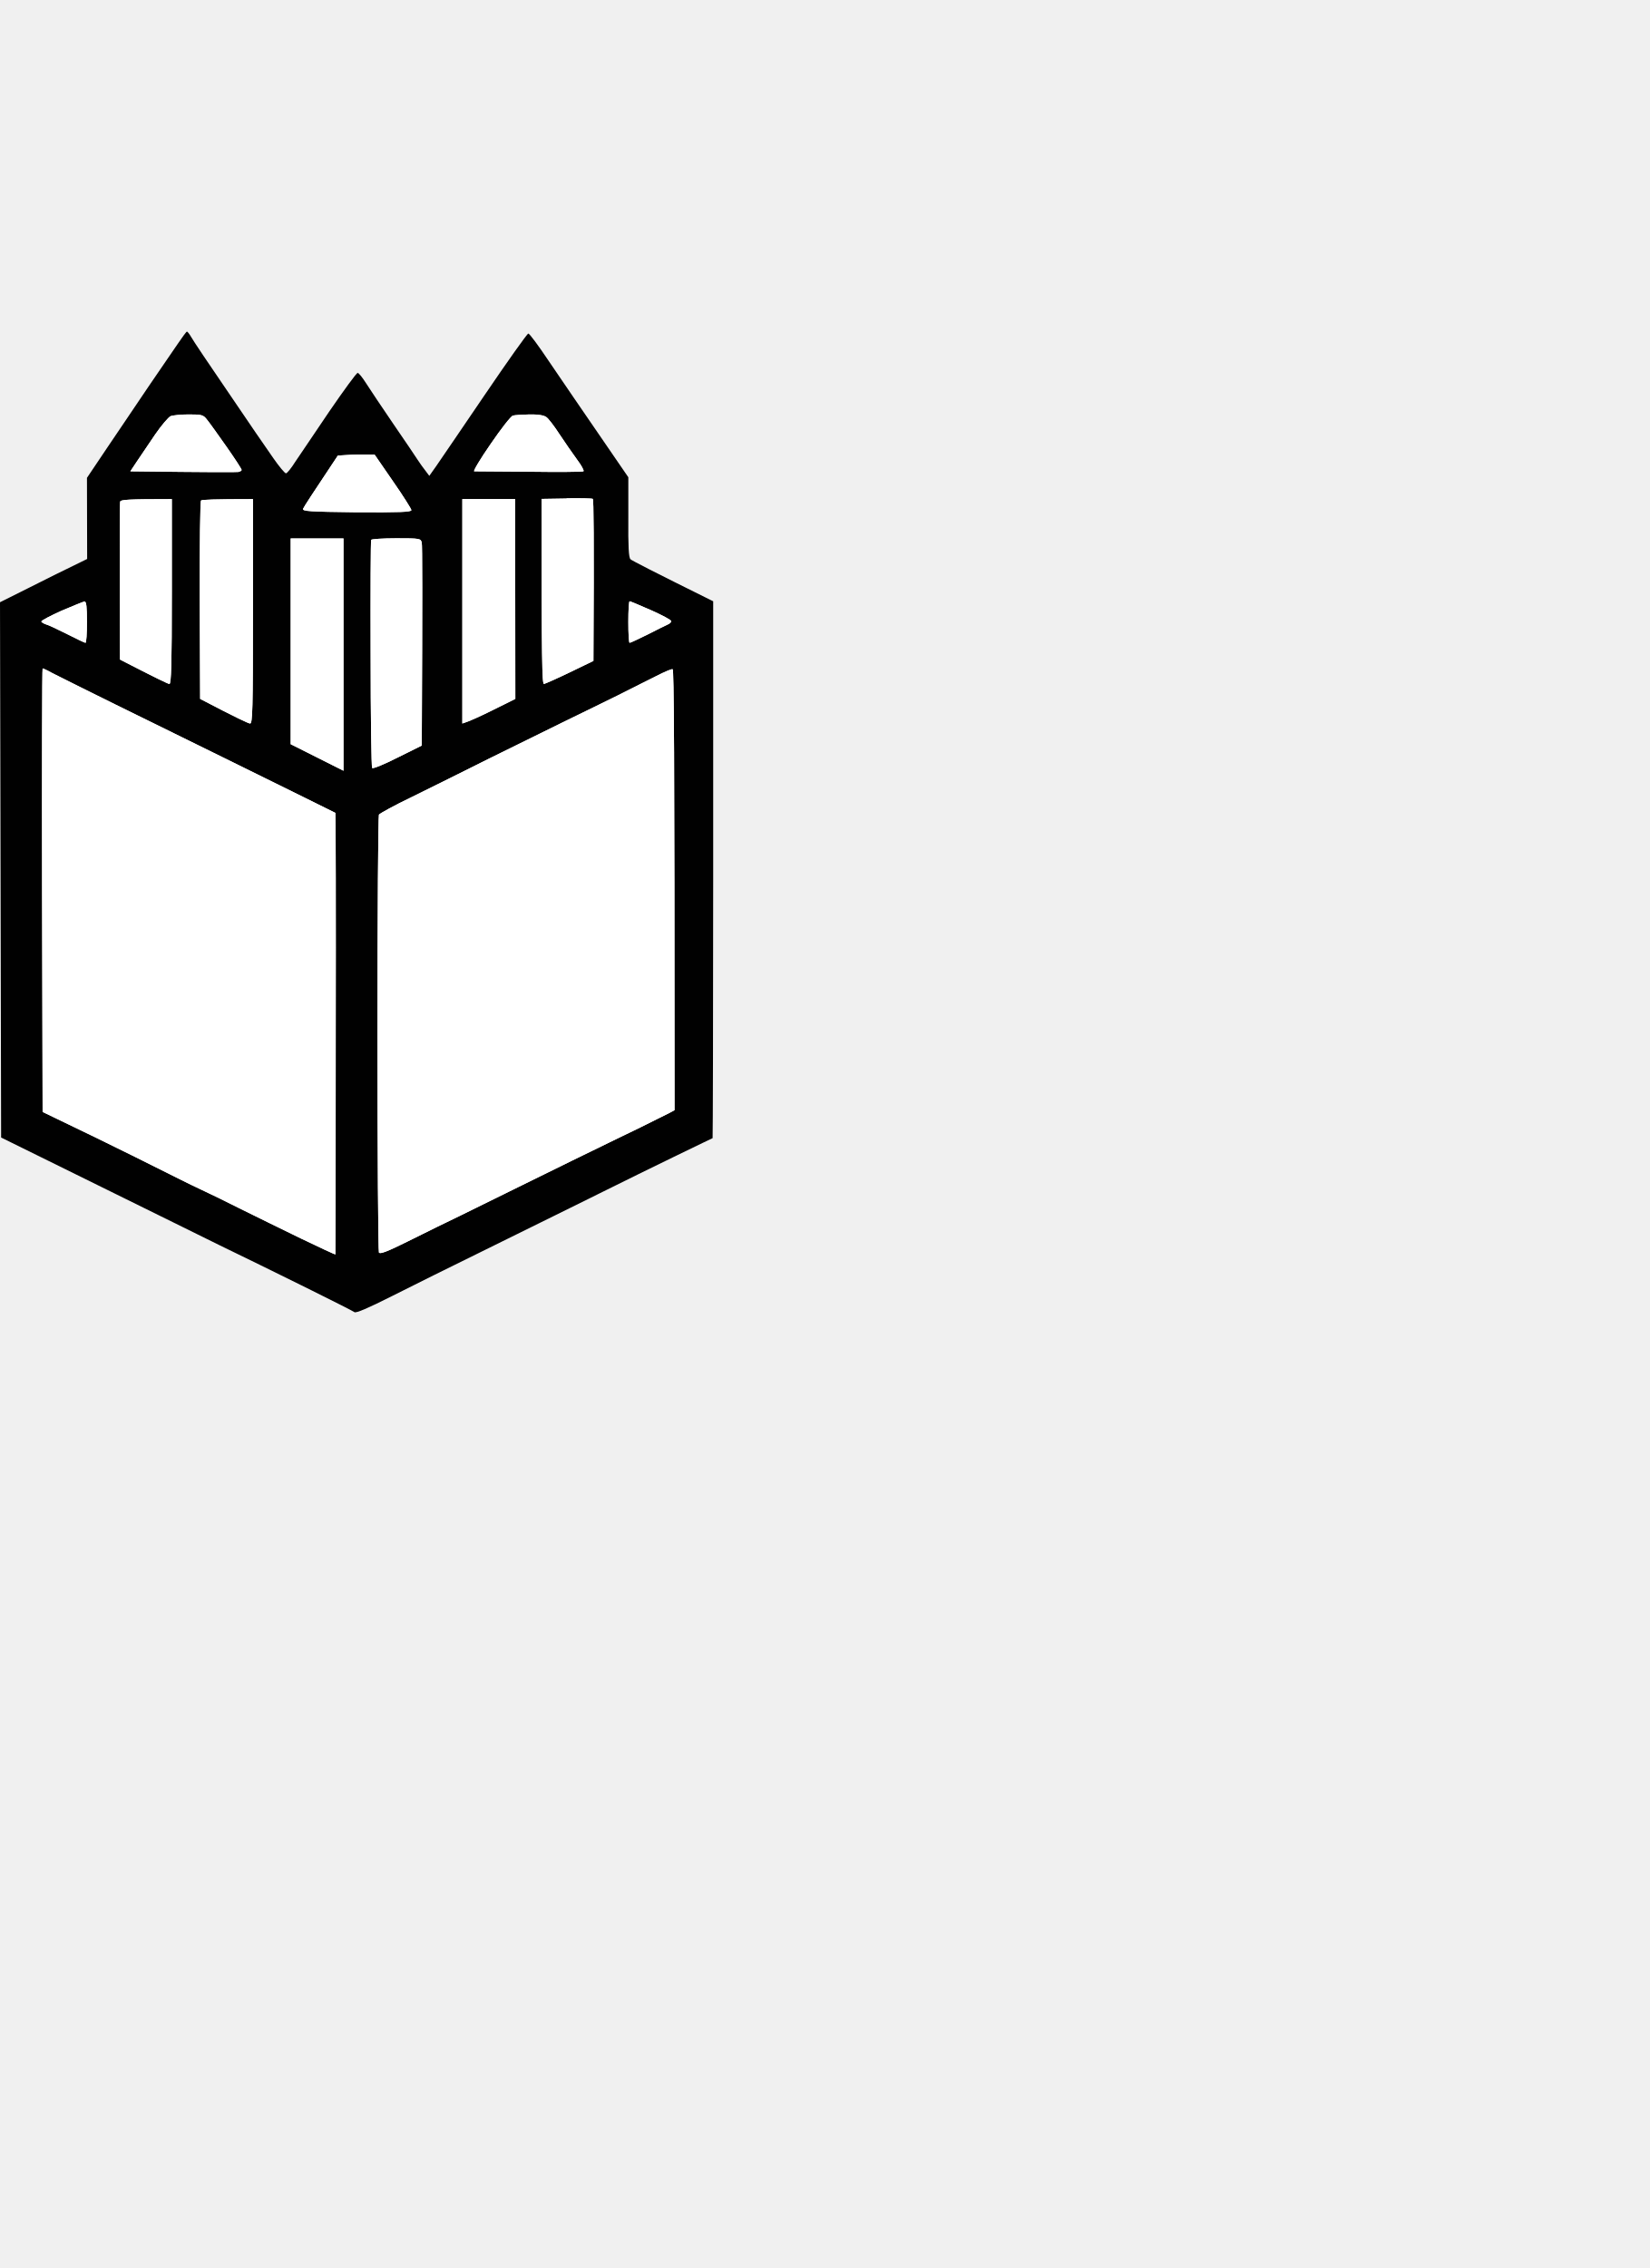
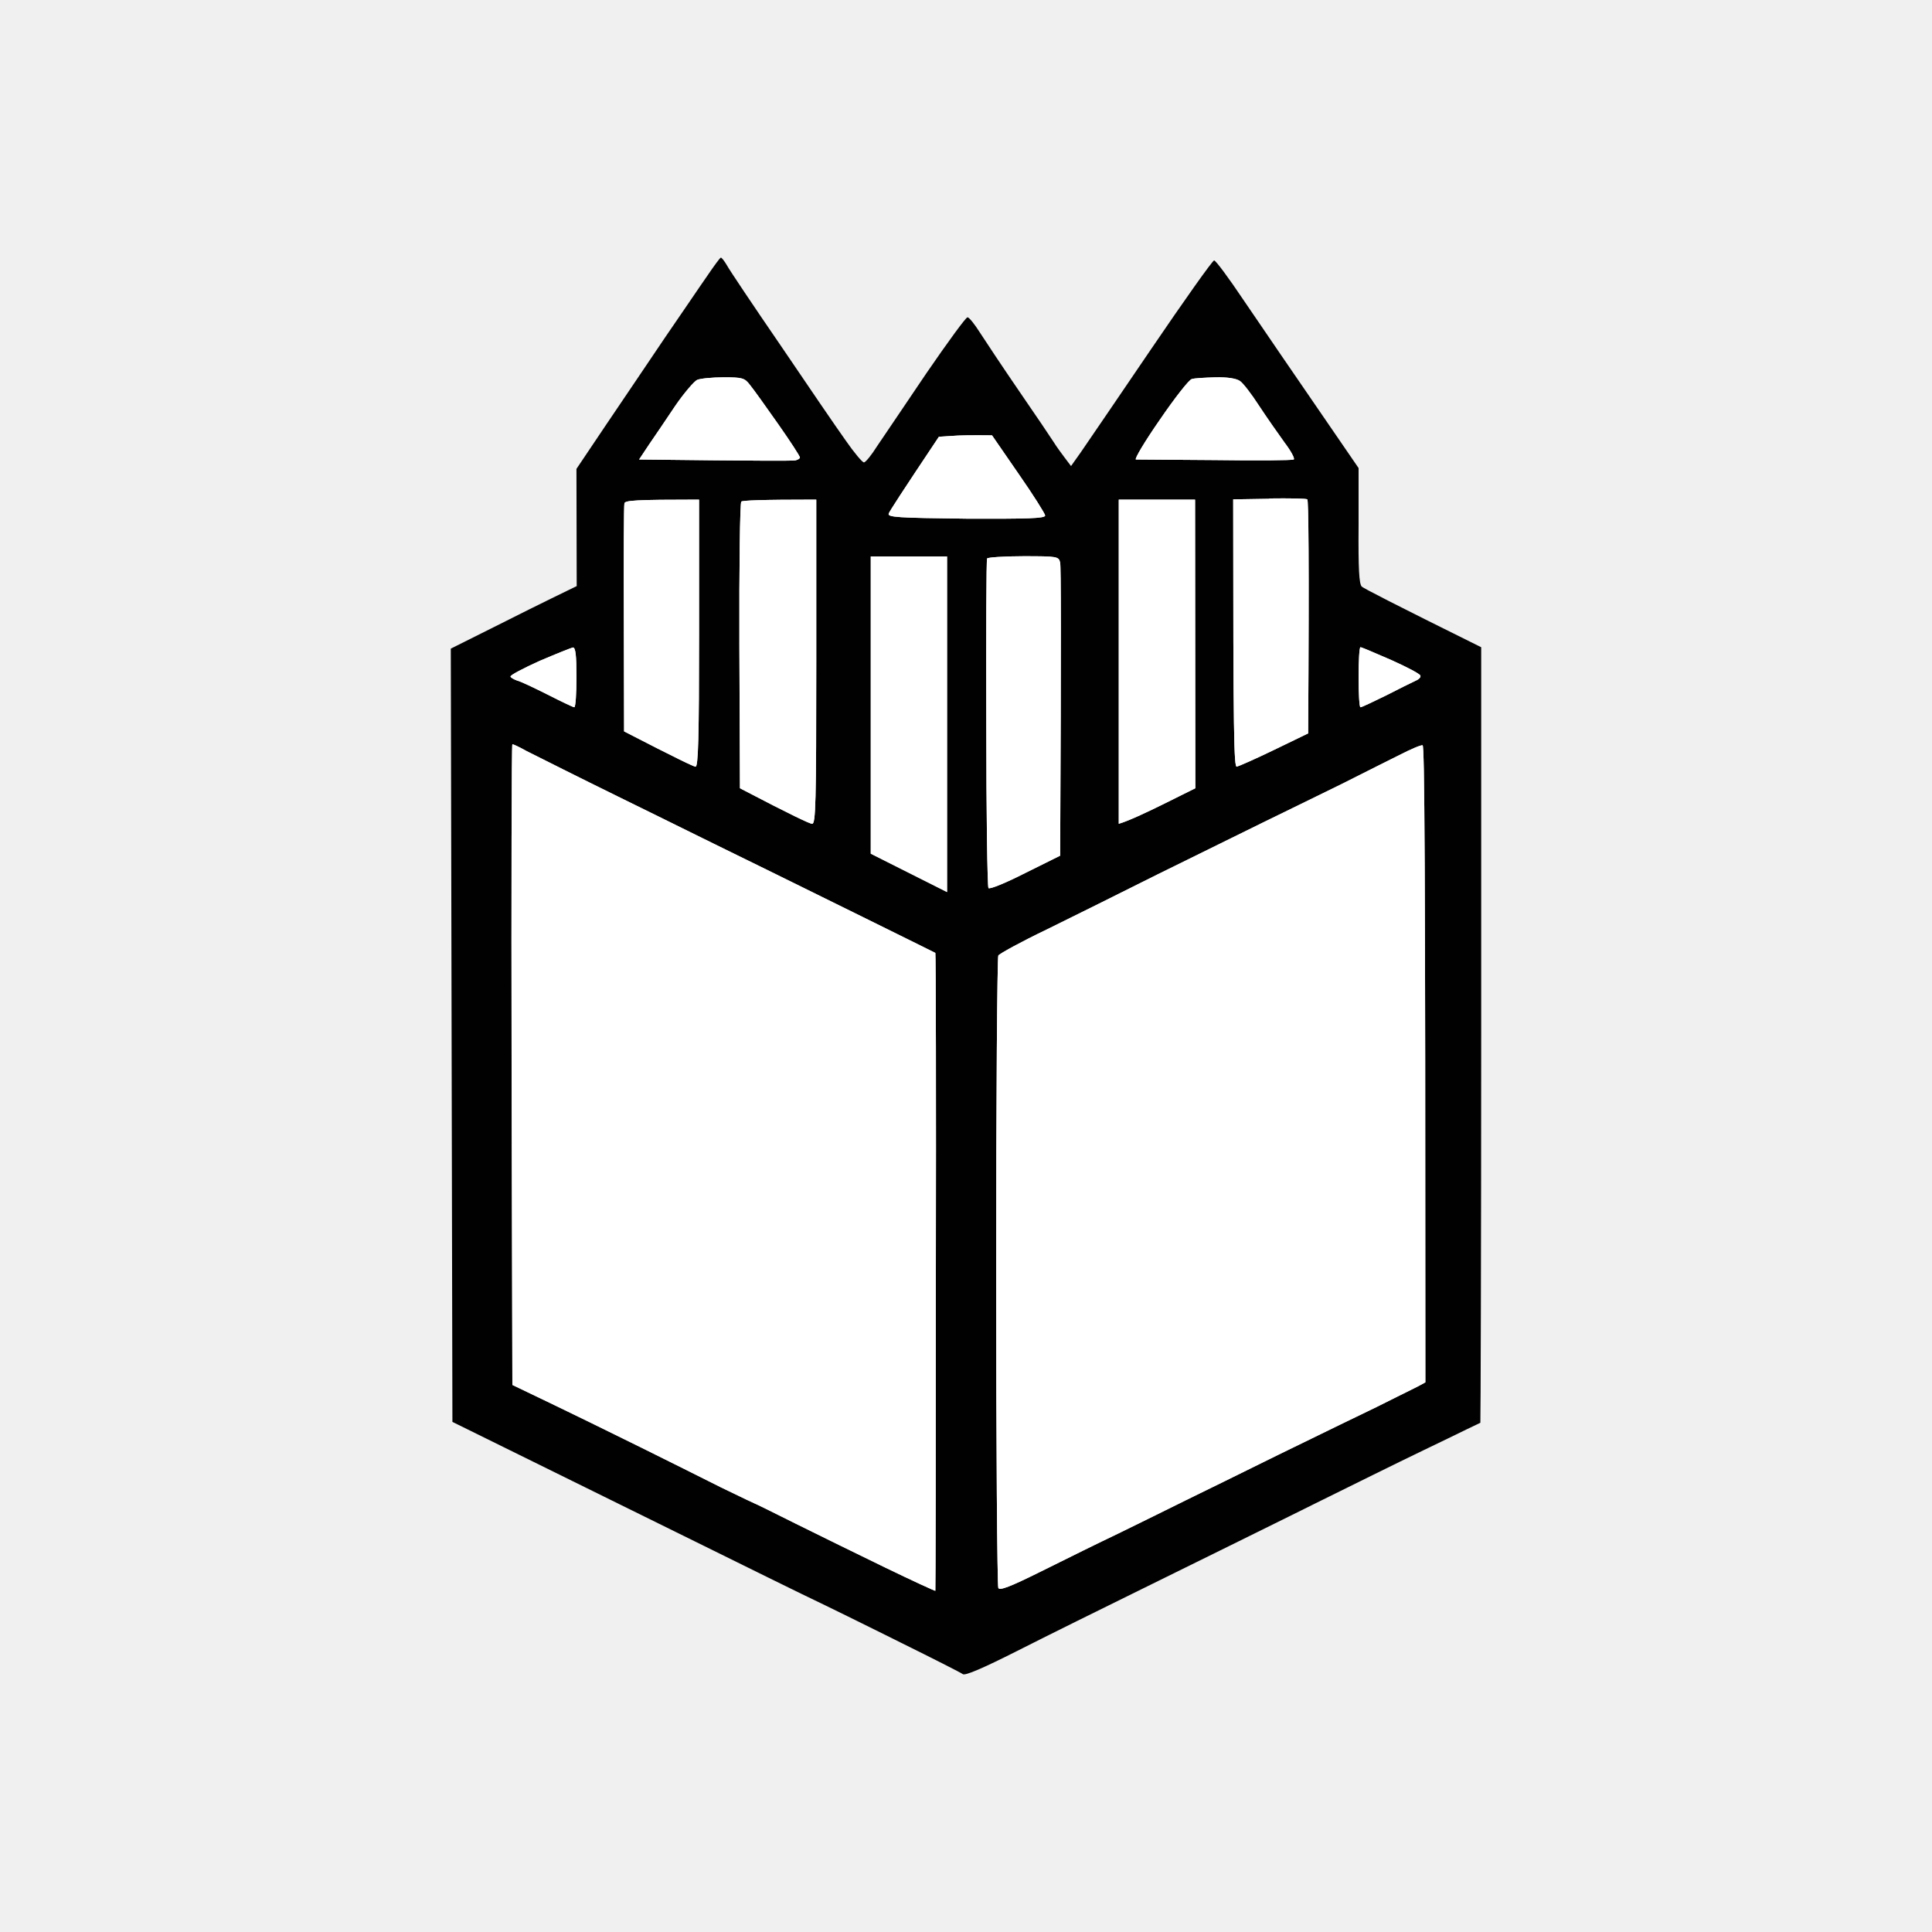
- <svg xmlns="http://www.w3.org/2000/svg" width="16" height="22" viewBox="0 0 37 36" fill="none">
-   <path fill-rule="evenodd" clip-rule="evenodd" d="M3.681 0.723C3.571 0.885 3.447 1.067 3.33 1.236C3.203 1.424 3.036 1.671 2.869 1.919C2.702 2.166 2.535 2.413 2.408 2.601L1.951 3.281L1.955 5.101C1.409 5.365 0.969 5.586 0.626 5.759L0 6.072L0.025 18.079C1.7 18.905 2.847 19.47 3.616 19.849C4.37 20.221 4.762 20.414 4.934 20.499C5.285 20.672 5.683 20.866 5.823 20.932C5.94 20.988 6.329 21.18 6.747 21.387C6.826 21.427 6.907 21.467 6.987 21.506C7.486 21.753 7.922 21.974 7.951 21.996C7.985 22.023 8.256 21.908 8.798 21.634C9.234 21.413 10.169 20.95 10.88 20.601C11.591 20.252 12.636 19.735 13.207 19.453C13.271 19.421 13.338 19.388 13.408 19.353C13.964 19.078 14.687 18.72 15.111 18.516C15.378 18.388 15.619 18.271 15.78 18.192C15.908 18.13 15.987 18.093 15.987 18.093C15.992 18.088 16 15.377 16 12.069V6.05C14.608 5.361 14.176 5.136 14.146 5.109C14.104 5.07 14.091 4.84 14.096 4.164V3.268C13.025 1.709 12.53 0.985 12.306 0.654C12.082 0.318 11.878 0.044 11.853 0.044C11.828 0.044 11.387 0.667 10.871 1.426C10.633 1.774 10.402 2.115 10.213 2.393C9.992 2.717 9.829 2.956 9.784 3.021L9.631 3.237C9.479 3.038 9.403 2.932 9.365 2.87C9.327 2.809 9.085 2.451 8.827 2.076C8.569 1.7 8.294 1.285 8.214 1.161C8.133 1.033 8.049 0.927 8.023 0.927C7.998 0.927 7.714 1.316 7.384 1.797C7.229 2.027 7.069 2.264 6.935 2.462C6.788 2.679 6.671 2.852 6.623 2.923C6.534 3.065 6.441 3.18 6.415 3.18C6.39 3.18 6.263 3.029 6.132 2.84C5.996 2.65 5.544 1.987 5.125 1.369C4.701 0.751 4.325 0.19 4.287 0.119C4.249 0.053 4.206 0 4.194 0C4.181 0 4.088 0.128 3.986 0.278C3.928 0.36 3.814 0.527 3.681 0.723ZM11.007 2.522C11.239 2.182 11.464 1.894 11.506 1.886C11.544 1.872 11.709 1.864 11.874 1.859C12.065 1.855 12.2 1.877 12.255 1.917C12.302 1.947 12.437 2.124 12.551 2.301C12.67 2.482 12.847 2.734 12.945 2.87C13.046 3.003 13.11 3.122 13.089 3.135C13.063 3.149 12.517 3.153 11.866 3.144C11.479 3.142 11.126 3.139 10.899 3.137C10.745 3.136 10.649 3.135 10.639 3.135C10.609 3.135 10.774 2.857 11.007 2.522ZM3.483 2.305C3.622 2.102 3.779 1.921 3.825 1.899C3.876 1.877 4.062 1.859 4.236 1.859C4.528 1.859 4.562 1.868 4.646 1.978C4.701 2.045 4.896 2.318 5.082 2.583C5.268 2.848 5.421 3.082 5.421 3.104C5.421 3.122 5.387 3.14 5.349 3.149C5.307 3.157 4.744 3.157 2.924 3.135L3.076 2.906C3.165 2.778 3.347 2.508 3.483 2.305ZM7.782 2.769L7.579 2.782C6.995 3.656 6.813 3.939 6.8 3.974C6.779 4.032 6.931 4.041 8.002 4.054C8.963 4.058 9.229 4.05 9.229 4.005C9.229 3.979 9.043 3.683 8.815 3.356L8.404 2.76C8.074 2.756 7.892 2.76 7.782 2.769ZM12.149 3.754L12.712 3.745V3.74C13.017 3.736 13.283 3.74 13.3 3.754C13.317 3.767 13.33 4.588 13.313 7.388L12.784 7.644C12.492 7.785 12.23 7.9 12.204 7.905C12.162 7.905 12.149 7.463 12.149 3.754ZM2.696 3.815C2.687 3.842 2.683 4.655 2.687 5.613L2.691 7.357C3.512 7.781 3.775 7.905 3.8 7.905C3.842 7.909 3.855 7.468 3.855 5.834V3.758C2.861 3.758 2.708 3.771 2.696 3.815ZM4.481 6.028C4.477 4.813 4.49 3.802 4.511 3.789C4.532 3.771 4.799 3.758 5.675 3.758V6.275C5.675 8.483 5.666 8.792 5.611 8.792C5.577 8.792 5.311 8.669 4.49 8.24L4.481 6.028ZM10.372 8.792C10.52 8.748 10.787 8.625 11.062 8.488L11.561 8.24L11.557 3.758H10.372V8.792ZM6.521 9.256V4.641H7.706V9.852L6.521 9.256ZM8.328 4.672C8.315 4.69 8.311 5.842 8.315 7.229C8.315 8.62 8.332 9.773 8.349 9.79C8.37 9.812 8.624 9.706 8.92 9.556L9.462 9.287C9.479 5.838 9.475 4.791 9.462 4.738C9.441 4.641 9.424 4.637 8.891 4.637C8.59 4.637 8.336 4.655 8.328 4.672ZM0.927 6.505C0.923 6.483 1.126 6.377 1.38 6.262C1.638 6.152 1.87 6.059 1.896 6.054C1.938 6.054 1.951 6.174 1.951 6.514C1.951 6.77 1.938 6.982 1.917 6.982C1.9 6.982 1.714 6.893 1.506 6.787C1.295 6.681 1.083 6.58 1.028 6.567C0.978 6.549 0.931 6.522 0.927 6.505ZM14.096 6.514C14.096 6.77 14.108 6.982 14.125 6.982C14.146 6.982 14.32 6.898 14.519 6.801C14.718 6.699 14.921 6.598 14.972 6.575C15.027 6.553 15.065 6.518 15.056 6.492C15.052 6.465 14.849 6.359 14.604 6.249L14.518 6.212C14.311 6.122 14.144 6.05 14.125 6.05C14.108 6.05 14.096 6.262 14.096 6.514ZM0.956 17.505L0.944 12.528C0.939 9.79 0.944 7.556 0.956 7.556C0.969 7.556 1.066 7.6 1.176 7.662L1.22 7.684C1.405 7.777 1.981 8.067 2.586 8.364L3.095 8.614C3.718 8.922 4.473 9.293 4.976 9.539C5.275 9.686 5.613 9.853 5.928 10.008C6.299 10.19 6.637 10.357 6.838 10.457C7.016 10.546 7.179 10.626 7.301 10.686C7.436 10.753 7.522 10.795 7.524 10.797C7.532 10.797 7.537 13.023 7.532 15.743C7.532 18.468 7.528 20.698 7.524 20.702C7.52 20.707 7.173 20.548 6.754 20.345C6.335 20.142 5.704 19.832 5.357 19.66C5.006 19.484 4.718 19.342 4.71 19.342C4.706 19.342 4.533 19.259 4.306 19.149L4.202 19.099C3.931 18.962 3.364 18.68 2.945 18.472C2.526 18.265 1.908 17.96 0.956 17.505ZM14.39 7.894C14.216 7.981 14.015 8.082 13.842 8.17C13.666 8.256 13.414 8.379 13.164 8.502C12.968 8.597 12.772 8.693 12.615 8.77C12.255 8.947 11.51 9.313 10.964 9.583C10.418 9.857 9.644 10.241 9.25 10.435C8.853 10.625 8.518 10.81 8.501 10.837C8.485 10.864 8.468 13.076 8.468 15.748C8.468 18.419 8.485 20.627 8.501 20.658C8.523 20.702 8.692 20.636 9.145 20.411L9.248 20.36C9.586 20.192 10.056 19.959 10.351 19.819C10.677 19.66 11.15 19.426 11.409 19.298C11.662 19.174 12.31 18.857 12.847 18.591L13.079 18.478C13.565 18.241 14.109 17.975 14.371 17.85C14.507 17.781 14.643 17.714 14.756 17.658L14.758 17.657L14.759 17.657C14.893 17.59 14.995 17.54 15.027 17.523L15.133 17.465C15.133 9.265 15.12 7.578 15.09 7.574C15.065 7.565 14.904 7.635 14.73 7.724C14.653 7.763 14.53 7.824 14.39 7.894Z" fill="#010101" />
-   <path d="M13.842 8.17C14.015 8.082 14.216 7.981 14.39 7.894C14.53 7.824 14.653 7.763 14.73 7.724C14.904 7.635 15.065 7.565 15.09 7.574C15.12 7.578 15.133 9.265 15.133 17.465L15.027 17.523C14.995 17.54 14.893 17.59 14.759 17.657L14.758 17.657L14.756 17.658C14.643 17.714 14.507 17.781 14.371 17.85C14.109 17.975 13.565 18.241 13.079 18.478L12.847 18.591C12.31 18.857 11.662 19.174 11.409 19.298C11.15 19.426 10.677 19.66 10.351 19.819C10.056 19.959 9.586 20.192 9.248 20.36L9.145 20.411C8.692 20.636 8.523 20.702 8.501 20.658C8.485 20.627 8.468 18.419 8.468 15.748C8.468 13.076 8.485 10.864 8.501 10.837C8.518 10.81 8.853 10.625 9.25 10.435C9.644 10.241 10.418 9.857 10.964 9.583C11.51 9.313 12.255 8.947 12.615 8.77C12.772 8.693 12.968 8.597 13.164 8.502C13.414 8.379 13.666 8.256 13.842 8.17Z" fill="white" />
-   <path d="M0.944 12.528L0.956 17.505C1.908 17.96 2.526 18.265 2.945 18.472C3.364 18.68 3.931 18.962 4.202 19.099L4.306 19.149C4.533 19.259 4.706 19.342 4.71 19.342C4.718 19.342 5.006 19.484 5.357 19.66C5.704 19.832 6.335 20.142 6.754 20.345C7.173 20.548 7.52 20.707 7.524 20.702C7.528 20.698 7.532 18.468 7.532 15.743C7.537 13.023 7.532 10.797 7.524 10.797C7.522 10.795 7.436 10.753 7.301 10.686C7.179 10.626 7.016 10.546 6.838 10.457C6.637 10.357 6.299 10.19 5.928 10.008C5.613 9.853 5.275 9.686 4.976 9.539C4.473 9.293 3.718 8.922 3.095 8.614L2.586 8.364C1.981 8.067 1.405 7.777 1.22 7.684L1.176 7.662C1.066 7.6 0.969 7.556 0.956 7.556C0.944 7.556 0.939 9.79 0.944 12.528Z" fill="white" />
-   <path d="M4.511 3.789C4.49 3.802 4.477 4.813 4.481 6.028L4.49 8.24C5.311 8.669 5.577 8.792 5.611 8.792C5.666 8.792 5.675 8.483 5.675 6.275V3.758C4.799 3.758 4.532 3.771 4.511 3.789Z" fill="white" />
-   <path d="M2.687 5.613C2.683 4.655 2.687 3.842 2.696 3.815C2.708 3.771 2.861 3.758 3.855 3.758V5.834C3.855 7.468 3.842 7.909 3.8 7.905C3.775 7.905 3.512 7.781 2.691 7.357L2.687 5.613Z" fill="white" />
-   <path d="M3.825 1.899C3.779 1.921 3.622 2.102 3.483 2.305C3.347 2.508 3.165 2.778 3.076 2.906L2.924 3.135C4.744 3.157 5.307 3.157 5.349 3.149C5.387 3.14 5.421 3.122 5.421 3.104C5.421 3.082 5.268 2.848 5.082 2.583C4.896 2.318 4.701 2.045 4.646 1.978C4.562 1.868 4.528 1.859 4.236 1.859C4.062 1.859 3.876 1.877 3.825 1.899Z" fill="white" />
-   <path d="M7.579 2.782L7.782 2.769C7.892 2.76 8.074 2.756 8.404 2.76L8.815 3.356C9.043 3.683 9.229 3.979 9.229 4.005C9.229 4.05 8.963 4.058 8.002 4.054C6.931 4.041 6.779 4.032 6.8 3.974C6.813 3.939 6.995 3.656 7.579 2.782Z" fill="white" />
-   <path d="M7.706 4.641H6.521V9.256L7.706 9.852V4.641Z" fill="white" />
-   <path d="M8.315 7.229C8.311 5.842 8.315 4.69 8.328 4.672C8.336 4.655 8.59 4.637 8.891 4.637C9.424 4.637 9.441 4.641 9.462 4.738C9.475 4.791 9.479 5.838 9.462 9.287L8.92 9.556C8.624 9.706 8.37 9.812 8.349 9.79C8.332 9.773 8.315 8.62 8.315 7.229Z" fill="white" />
-   <path d="M11.506 1.886C11.464 1.894 11.239 2.182 11.007 2.522C10.774 2.857 10.609 3.135 10.639 3.135L10.899 3.137C11.126 3.139 11.479 3.142 11.866 3.144C12.517 3.153 13.063 3.149 13.089 3.135C13.11 3.122 13.046 3.003 12.945 2.87C12.847 2.734 12.67 2.482 12.551 2.301C12.437 2.124 12.302 1.947 12.255 1.917C12.2 1.877 12.065 1.855 11.874 1.859C11.709 1.864 11.544 1.872 11.506 1.886Z" fill="white" />
-   <path d="M12.712 3.745L12.149 3.754C12.149 7.463 12.162 7.905 12.204 7.905C12.23 7.9 12.492 7.785 12.784 7.644L13.313 7.388C13.33 4.588 13.317 3.767 13.3 3.754C13.283 3.74 13.017 3.736 12.712 3.74V3.745Z" fill="white" />
-   <path d="M11.062 8.488C10.787 8.625 10.52 8.748 10.372 8.792V3.758H11.557L11.561 8.24L11.062 8.488Z" fill="white" />
-   <path d="M14.125 6.982C14.108 6.982 14.096 6.77 14.096 6.514C14.096 6.262 14.108 6.05 14.125 6.05C14.144 6.05 14.311 6.122 14.518 6.212L14.604 6.249C14.849 6.359 15.052 6.465 15.056 6.492C15.065 6.518 15.027 6.553 14.972 6.575C14.921 6.598 14.718 6.699 14.519 6.801C14.32 6.898 14.146 6.982 14.125 6.982Z" fill="white" />
-   <path d="M1.38 6.262C1.126 6.377 0.923 6.483 0.927 6.505C0.931 6.522 0.978 6.549 1.028 6.567C1.083 6.58 1.295 6.681 1.506 6.787C1.714 6.893 1.9 6.982 1.917 6.982C1.938 6.982 1.951 6.77 1.951 6.514C1.951 6.174 1.938 6.054 1.896 6.054C1.87 6.059 1.638 6.152 1.38 6.262Z" fill="white" />
+ <svg xmlns="http://www.w3.org/2000/svg" width="30" height="30" viewBox="0 0 30 30" fill="none">
+   <path fill-rule="evenodd" clip-rule="evenodd" d="M10.681 4.723C10.571 4.885 10.447 5.067 10.33 5.236C10.203 5.424 10.036 5.671 9.869 5.919C9.702 6.166 9.535 6.413 9.408 6.601L8.951 7.281L8.955 9.101C8.409 9.365 7.969 9.586 7.626 9.759L7 10.072L7.025 22.079C8.7 22.905 9.847 23.47 10.616 23.849C11.37 24.221 11.762 24.414 11.934 24.499C12.285 24.672 12.683 24.866 12.823 24.932C12.94 24.988 13.329 25.18 13.747 25.387C13.826 25.427 13.907 25.467 13.986 25.506C14.486 25.753 14.922 25.974 14.951 25.996C14.985 26.023 15.256 25.908 15.798 25.634C16.233 25.413 17.169 24.95 17.88 24.601C18.591 24.252 19.636 23.735 20.207 23.453C20.271 23.421 20.338 23.388 20.408 23.353C20.965 23.078 21.686 22.72 22.111 22.516C22.378 22.388 22.619 22.271 22.78 22.192C22.908 22.13 22.987 22.093 22.987 22.093C22.991 22.088 23 19.377 23 16.069V10.05C21.608 9.361 21.176 9.136 21.146 9.109C21.104 9.07 21.091 8.84 21.096 8.164V7.268C20.025 5.709 19.53 4.985 19.306 4.654C19.081 4.318 18.878 4.044 18.853 4.044C18.828 4.044 18.387 4.667 17.871 5.426C17.633 5.774 17.402 6.115 17.213 6.393C16.992 6.717 16.829 6.956 16.784 7.021L16.631 7.237C16.479 7.038 16.403 6.932 16.365 6.87C16.327 6.809 16.085 6.451 15.827 6.076C15.569 5.7 15.294 5.285 15.214 5.161C15.133 5.033 15.049 4.927 15.023 4.927C14.998 4.927 14.714 5.316 14.384 5.797C14.229 6.027 14.069 6.264 13.935 6.462C13.788 6.679 13.671 6.852 13.623 6.923C13.534 7.065 13.441 7.18 13.415 7.18C13.39 7.18 13.263 7.029 13.132 6.84C12.996 6.65 12.543 5.987 12.125 5.369C11.701 4.751 11.325 4.19 11.287 4.119C11.249 4.053 11.206 4 11.194 4C11.181 4 11.088 4.128 10.986 4.278C10.928 4.36 10.815 4.527 10.681 4.723ZM18.007 6.522C18.239 6.182 18.464 5.894 18.506 5.886C18.544 5.872 18.709 5.864 18.874 5.859C19.064 5.855 19.2 5.877 19.255 5.917C19.302 5.947 19.437 6.124 19.551 6.301C19.67 6.482 19.847 6.734 19.945 6.87C20.046 7.003 20.11 7.122 20.089 7.135C20.063 7.149 19.517 7.153 18.866 7.144C18.479 7.142 18.126 7.139 17.899 7.137C17.745 7.136 17.649 7.135 17.639 7.135C17.609 7.135 17.774 6.857 18.007 6.522ZM10.483 6.305C10.622 6.102 10.779 5.921 10.825 5.899C10.876 5.877 11.062 5.859 11.236 5.859C11.528 5.859 11.562 5.868 11.646 5.978C11.701 6.045 11.896 6.318 12.082 6.583C12.268 6.848 12.421 7.082 12.421 7.104C12.421 7.122 12.387 7.14 12.349 7.149C12.306 7.157 11.744 7.157 9.924 7.135L10.076 6.906C10.165 6.778 10.347 6.508 10.483 6.305ZM14.782 6.769L14.579 6.782C13.995 7.656 13.813 7.939 13.8 7.974C13.779 8.032 13.931 8.041 15.002 8.054C15.963 8.058 16.229 8.05 16.229 8.005C16.229 7.979 16.043 7.683 15.815 7.356L15.404 6.76C15.074 6.756 14.892 6.76 14.782 6.769ZM19.149 7.754L19.712 7.745V7.74C20.017 7.736 20.283 7.74 20.3 7.754C20.317 7.767 20.33 8.588 20.313 11.388L19.784 11.644C19.492 11.786 19.23 11.9 19.204 11.905C19.162 11.905 19.149 11.463 19.149 7.754ZM9.696 7.815C9.687 7.842 9.683 8.655 9.687 9.613L9.691 11.357C10.512 11.781 10.775 11.905 10.8 11.905C10.842 11.909 10.855 11.467 10.855 9.834V7.758C9.861 7.758 9.708 7.771 9.696 7.815ZM11.481 10.028C11.477 8.813 11.49 7.802 11.511 7.789C11.532 7.771 11.799 7.758 12.675 7.758V10.275C12.675 12.483 12.666 12.792 12.611 12.792C12.577 12.792 12.311 12.669 11.49 12.24L11.481 10.028ZM17.372 12.792C17.52 12.748 17.787 12.624 18.062 12.488L18.561 12.24L18.557 7.758H17.372V12.792ZM13.521 13.256V8.641H14.706V13.852L13.521 13.256ZM15.328 8.672C15.315 8.69 15.311 9.842 15.315 11.229C15.315 12.62 15.332 13.773 15.349 13.79C15.37 13.812 15.624 13.707 15.92 13.556L16.462 13.287C16.479 9.838 16.475 8.791 16.462 8.738C16.441 8.641 16.424 8.637 15.891 8.637C15.59 8.637 15.336 8.655 15.328 8.672ZM7.927 10.505C7.923 10.483 8.126 10.377 8.38 10.262C8.638 10.152 8.87 10.059 8.896 10.054C8.938 10.054 8.951 10.174 8.951 10.514C8.951 10.77 8.938 10.982 8.917 10.982C8.9 10.982 8.714 10.893 8.506 10.787C8.295 10.681 8.083 10.58 8.028 10.567C7.978 10.549 7.931 10.523 7.927 10.505ZM21.096 10.514C21.096 10.77 21.108 10.982 21.125 10.982C21.146 10.982 21.32 10.898 21.519 10.801C21.718 10.699 21.921 10.598 21.972 10.575C22.027 10.553 22.065 10.518 22.056 10.492C22.052 10.465 21.849 10.359 21.604 10.249L21.518 10.212C21.311 10.122 21.144 10.05 21.125 10.05C21.108 10.05 21.096 10.262 21.096 10.514ZM7.956 21.505L7.944 16.528C7.939 13.79 7.944 11.556 7.956 11.556C7.969 11.556 8.066 11.6 8.176 11.662L8.22 11.684C8.405 11.777 8.981 12.067 9.586 12.364L10.095 12.614C10.718 12.922 11.473 13.293 11.976 13.539C12.275 13.687 12.613 13.853 12.928 14.008C13.299 14.19 13.637 14.357 13.838 14.457C14.016 14.546 14.179 14.626 14.301 14.686C14.436 14.753 14.522 14.795 14.524 14.797C14.532 14.797 14.537 17.023 14.532 19.743C14.532 22.468 14.528 24.698 14.524 24.702C14.52 24.707 14.173 24.548 13.754 24.345C13.335 24.142 12.704 23.832 12.357 23.66C12.006 23.484 11.718 23.342 11.71 23.342C11.706 23.342 11.533 23.259 11.306 23.149L11.202 23.099C10.931 22.962 10.364 22.68 9.945 22.472C9.526 22.265 8.908 21.96 7.956 21.505ZM21.39 11.894C21.216 11.981 21.015 12.082 20.842 12.17C20.666 12.256 20.414 12.379 20.164 12.502C19.968 12.597 19.772 12.693 19.615 12.77C19.255 12.947 18.51 13.313 17.964 13.583C17.418 13.857 16.644 14.241 16.25 14.435C15.853 14.625 15.518 14.81 15.502 14.837C15.485 14.864 15.468 17.076 15.468 19.748C15.468 22.419 15.485 24.627 15.502 24.658C15.523 24.702 15.692 24.636 16.145 24.411L16.248 24.36C16.586 24.192 17.056 23.959 17.351 23.819C17.677 23.66 18.151 23.426 18.409 23.298C18.663 23.174 19.31 22.857 19.847 22.591L20.079 22.478C20.565 22.241 21.109 21.975 21.371 21.85C21.507 21.781 21.643 21.714 21.756 21.658L21.758 21.657L21.759 21.657C21.893 21.59 21.995 21.54 22.027 21.523L22.133 21.465C22.133 13.265 22.12 11.578 22.09 11.573C22.065 11.565 21.904 11.635 21.73 11.724C21.653 11.763 21.53 11.824 21.39 11.894Z" fill="#010101" />
+   <path d="M20.842 12.17C21.015 12.082 21.216 11.981 21.39 11.894C21.53 11.824 21.653 11.763 21.73 11.724C21.904 11.635 22.065 11.565 22.09 11.573C22.12 11.578 22.133 13.265 22.133 21.465L22.027 21.523C21.995 21.54 21.893 21.59 21.759 21.657L21.758 21.657L21.756 21.658C21.643 21.714 21.507 21.781 21.371 21.85C21.109 21.975 20.565 22.241 20.079 22.478L19.847 22.591C19.31 22.857 18.663 23.174 18.409 23.298C18.151 23.426 17.677 23.66 17.351 23.819C17.056 23.959 16.586 24.192 16.248 24.36L16.145 24.411C15.692 24.636 15.523 24.702 15.502 24.658C15.485 24.627 15.468 22.419 15.468 19.748C15.468 17.076 15.485 14.864 15.502 14.837C15.518 14.81 15.853 14.625 16.25 14.435C16.644 14.241 17.418 13.857 17.964 13.583C18.51 13.313 19.255 12.947 19.615 12.77C19.772 12.693 19.968 12.597 20.164 12.502C20.414 12.379 20.666 12.256 20.842 12.17Z" fill="white" />
+   <path d="M7.944 16.528L7.956 21.505C8.908 21.96 9.526 22.265 9.945 22.472C10.364 22.68 10.931 22.962 11.202 23.099L11.306 23.149C11.533 23.259 11.706 23.342 11.71 23.342C11.718 23.342 12.006 23.484 12.357 23.66C12.704 23.832 13.335 24.142 13.754 24.345C14.173 24.548 14.52 24.707 14.524 24.702C14.528 24.698 14.532 22.468 14.532 19.743C14.537 17.023 14.532 14.797 14.524 14.797C14.522 14.795 14.436 14.753 14.301 14.686C14.179 14.626 14.016 14.546 13.838 14.457C13.637 14.357 13.299 14.19 12.928 14.008C12.613 13.853 12.275 13.687 11.976 13.539C11.473 13.293 10.718 12.922 10.095 12.614L9.586 12.364C8.981 12.067 8.405 11.777 8.22 11.684L8.176 11.662C8.066 11.6 7.969 11.556 7.956 11.556C7.944 11.556 7.939 13.79 7.944 16.528Z" fill="white" />
+   <path d="M11.511 7.789C11.49 7.802 11.477 8.813 11.481 10.028L11.49 12.24C12.311 12.669 12.577 12.792 12.611 12.792C12.666 12.792 12.675 12.483 12.675 10.275V7.758C11.799 7.758 11.532 7.771 11.511 7.789Z" fill="white" />
+   <path d="M9.687 9.613C9.683 8.655 9.687 7.842 9.696 7.815C9.708 7.771 9.861 7.758 10.855 7.758V9.834C10.855 11.467 10.842 11.909 10.8 11.905C10.775 11.905 10.512 11.781 9.691 11.357L9.687 9.613Z" fill="white" />
+   <path d="M10.825 5.899C10.779 5.921 10.622 6.102 10.483 6.305C10.347 6.508 10.165 6.778 10.076 6.906L9.924 7.135C11.744 7.157 12.306 7.157 12.349 7.149C12.387 7.14 12.421 7.122 12.421 7.104C12.421 7.082 12.268 6.848 12.082 6.583C11.896 6.318 11.701 6.045 11.646 5.978C11.562 5.868 11.528 5.859 11.236 5.859C11.062 5.859 10.876 5.877 10.825 5.899Z" fill="white" />
+   <path d="M14.579 6.782L14.782 6.769C14.892 6.76 15.074 6.756 15.404 6.76L15.815 7.356C16.043 7.683 16.229 7.979 16.229 8.005C16.229 8.05 15.963 8.058 15.002 8.054C13.931 8.041 13.779 8.032 13.8 7.974C13.813 7.939 13.995 7.656 14.579 6.782Z" fill="white" />
+   <path d="M14.706 8.641H13.521V13.256L14.706 13.852V8.641Z" fill="white" />
+   <path d="M15.315 11.229C15.311 9.842 15.315 8.69 15.328 8.672C15.336 8.655 15.59 8.637 15.891 8.637C16.424 8.637 16.441 8.641 16.462 8.738C16.475 8.791 16.479 9.838 16.462 13.287L15.92 13.556C15.624 13.707 15.37 13.812 15.349 13.79C15.332 13.773 15.315 12.62 15.315 11.229Z" fill="white" />
+   <path d="M18.506 5.886C18.464 5.894 18.239 6.182 18.007 6.522C17.774 6.857 17.609 7.135 17.639 7.135L17.899 7.137C18.126 7.139 18.479 7.142 18.866 7.144C19.517 7.153 20.063 7.149 20.089 7.135C20.11 7.122 20.046 7.003 19.945 6.87C19.847 6.734 19.67 6.482 19.551 6.301C19.437 6.124 19.302 5.947 19.255 5.917C19.2 5.877 19.064 5.855 18.874 5.859C18.709 5.864 18.544 5.872 18.506 5.886Z" fill="white" />
+   <path d="M19.712 7.745L19.149 7.754C19.149 11.463 19.162 11.905 19.204 11.905C19.23 11.9 19.492 11.786 19.784 11.644L20.313 11.388C20.33 8.588 20.317 7.767 20.3 7.754C20.283 7.74 20.017 7.736 19.712 7.74V7.745Z" fill="white" />
+   <path d="M18.062 12.488C17.787 12.624 17.52 12.748 17.372 12.792V7.758H18.557L18.561 12.24L18.062 12.488Z" fill="white" />
+   <path d="M21.125 10.982C21.108 10.982 21.096 10.77 21.096 10.514C21.096 10.262 21.108 10.05 21.125 10.05C21.144 10.05 21.311 10.122 21.518 10.212L21.604 10.249C21.849 10.359 22.052 10.465 22.056 10.492C22.065 10.518 22.027 10.553 21.972 10.575C21.921 10.598 21.718 10.699 21.519 10.801C21.32 10.898 21.146 10.982 21.125 10.982Z" fill="white" />
+   <path d="M8.38 10.262C8.126 10.377 7.923 10.483 7.927 10.505C7.931 10.523 7.978 10.549 8.028 10.567C8.083 10.58 8.295 10.681 8.506 10.787C8.714 10.893 8.9 10.982 8.917 10.982C8.938 10.982 8.951 10.77 8.951 10.514C8.951 10.174 8.938 10.054 8.896 10.054C8.87 10.059 8.638 10.152 8.38 10.262Z" fill="white" />
</svg>
